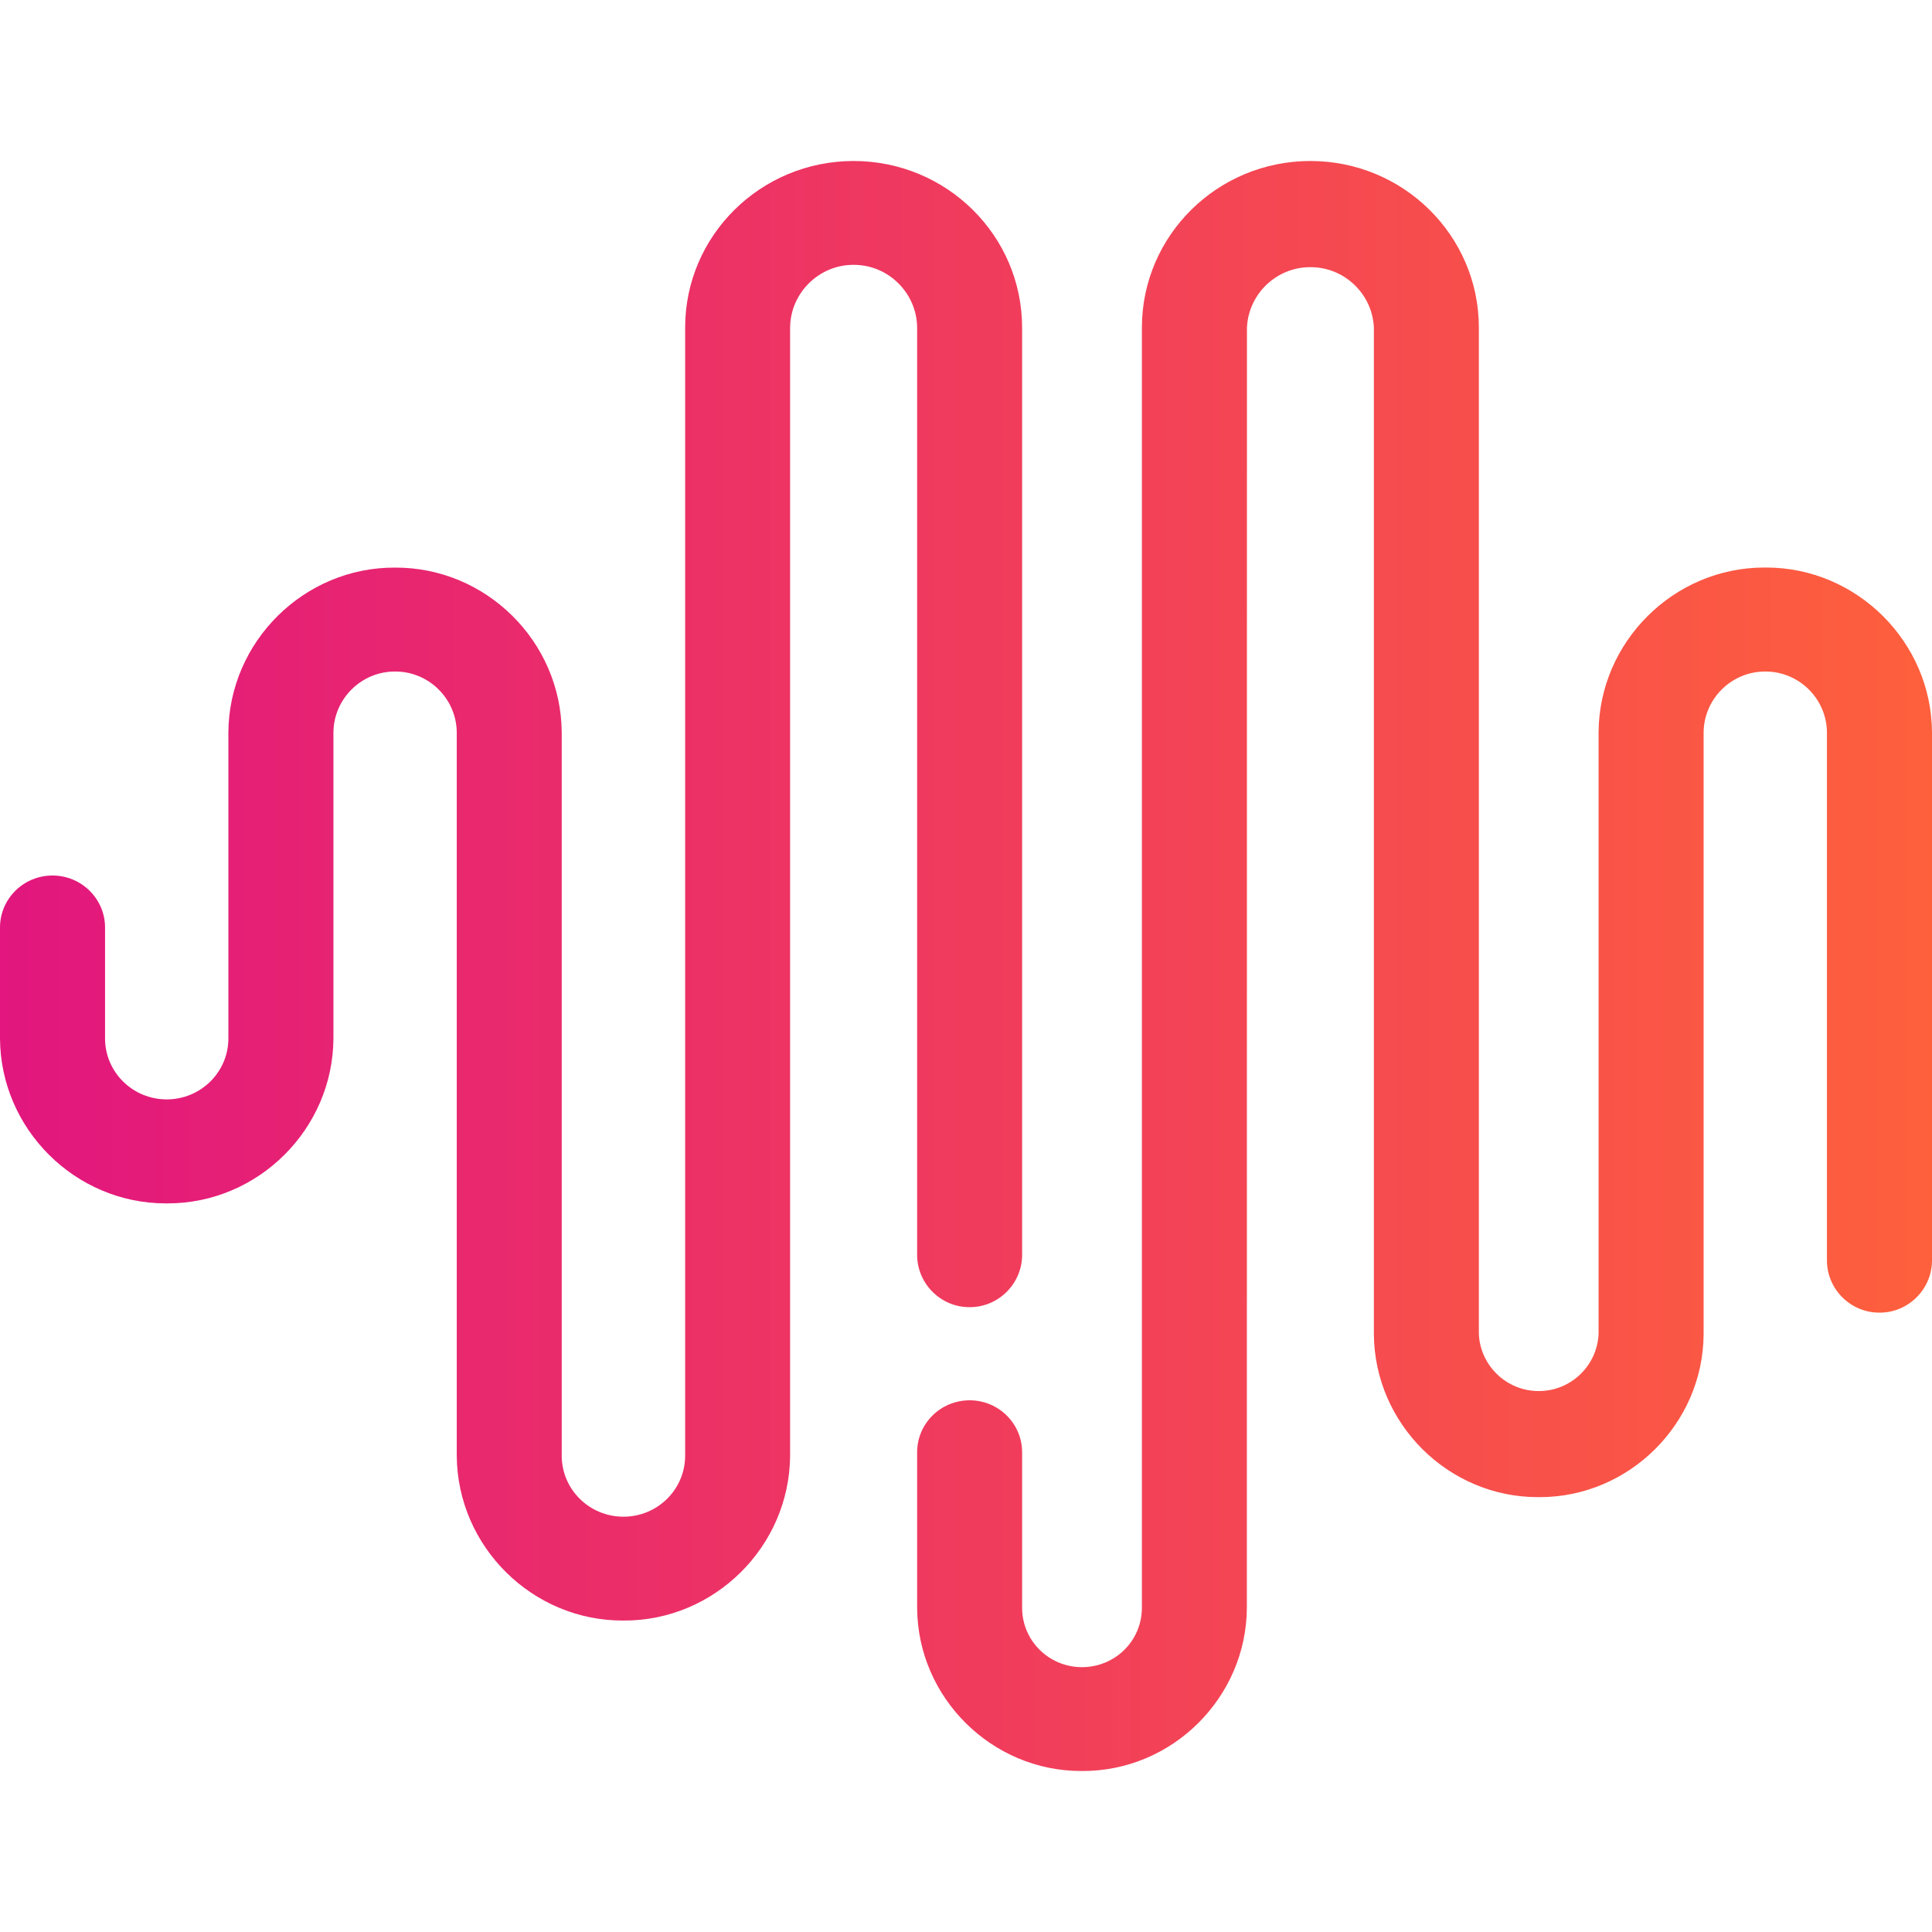
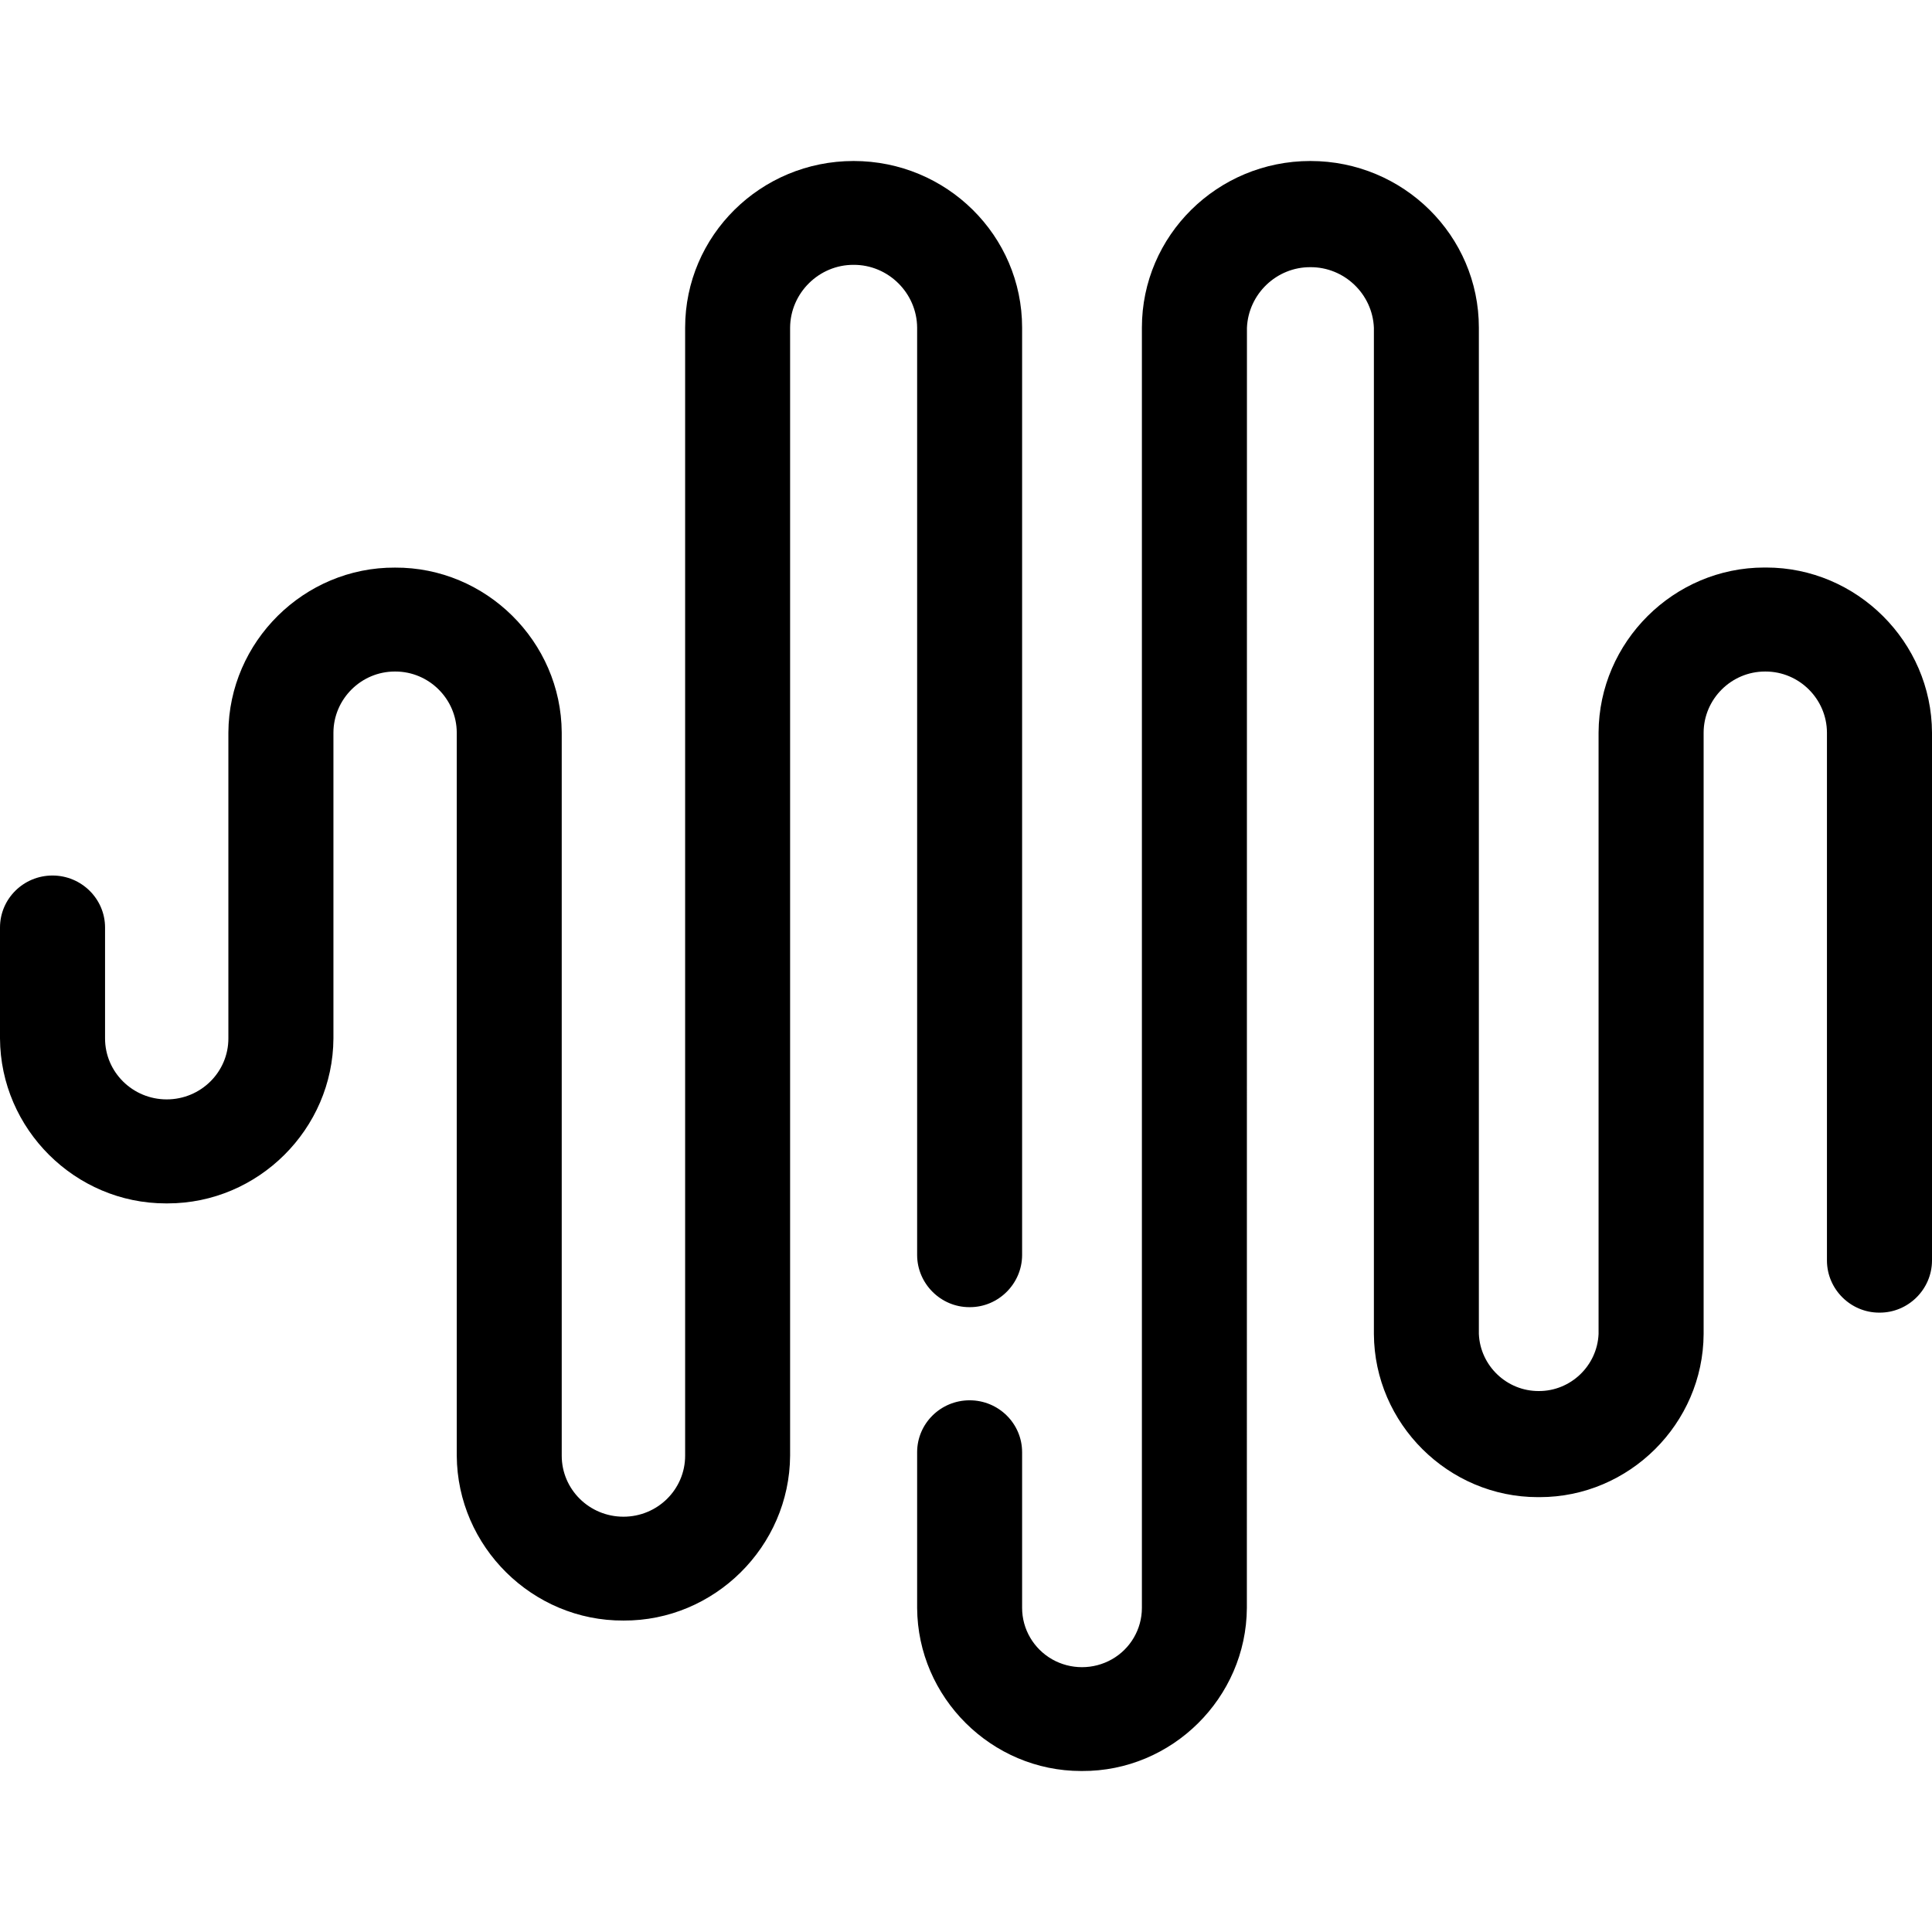
- <svg xmlns="http://www.w3.org/2000/svg" width="100%" height="100%" viewBox="0 0 300 300" version="1.1" xml:space="preserve" style="fill-rule:evenodd;clip-rule:evenodd;stroke-linejoin:round;stroke-miterlimit:2;">
-   <g transform="matrix(12.5,0,0,12.5,0,0)">
-     <path d="M16.278,2C17.434,2 18.371,2.927 18.371,4.07L18.371,16.571C18.388,16.967 18.719,17.282 19.115,17.28C19.511,17.282 19.841,16.966 19.858,16.571L19.858,9.099C19.864,7.973 20.792,7.05 21.918,7.05C21.922,7.05 21.936,7.05 21.94,7.05C23.066,7.05 23.995,7.974 24,9.1L24,15.661C23.998,16.017 23.704,16.308 23.348,16.306C23.347,16.306 23.345,16.306 23.344,16.306C22.989,16.306 22.697,16.016 22.695,15.661L22.695,9.1C22.693,8.683 22.35,8.342 21.933,8.342L21.925,8.342C21.508,8.342 21.165,8.683 21.163,9.1L21.163,16.572C21.157,17.685 20.239,18.598 19.126,18.598L19.104,18.598C17.991,18.598 17.073,17.685 17.067,16.572L17.067,4.072C17.05,3.652 16.699,3.317 16.279,3.319C15.859,3.316 15.508,3.651 15.49,4.071L15.489,19.975C15.482,21.092 14.558,22.006 13.441,22C13.437,22 13.434,22 13.43,22C12.317,22 11.399,21.087 11.393,19.974L11.393,18.04C11.393,17.684 11.685,17.395 12.045,17.395C12.405,17.395 12.697,17.684 12.697,18.04L12.697,19.974C12.697,20.237 12.839,20.48 13.069,20.612C13.299,20.743 13.583,20.743 13.813,20.612C14.042,20.482 14.185,20.238 14.185,19.974L14.185,4.07C14.185,2.927 15.122,2 16.278,2ZM10.604,2C11.76,2 12.697,2.927 12.697,4.07L12.697,15.593C12.695,15.947 12.403,16.238 12.049,16.238L12.041,16.238C11.687,16.238 11.395,15.947 11.393,15.593L11.393,4.07C11.39,3.64 11.034,3.288 10.604,3.29C10.174,3.288 9.818,3.64 9.815,4.07L9.815,18.083C9.808,19.212 8.874,20.137 7.745,20.131C6.615,20.137 5.681,19.213 5.674,18.083L5.674,9.1C5.672,8.683 5.329,8.342 4.912,8.342L4.904,8.342C4.487,8.342 4.144,8.683 4.142,9.1L4.142,12.9C4.136,14.026 3.208,14.949 2.082,14.949L2.06,14.949C0.934,14.949 0.006,14.026 0,12.9L0,11.522C0,11.165 0.292,10.876 0.652,10.876C1.012,10.876 1.305,11.166 1.305,11.522L1.305,12.9C1.305,13.318 1.648,13.657 2.071,13.657C2.494,13.657 2.837,13.318 2.837,12.9L2.837,9.099C2.844,7.97 3.778,7.045 4.907,7.051C6.037,7.045 6.971,7.969 6.978,9.099L6.978,18.083C6.978,18.502 7.321,18.841 7.745,18.841C8.168,18.841 8.511,18.502 8.511,18.083L8.511,4.07C8.511,2.927 9.448,2 10.604,2Z" style="fill:url(#_Linear1);fill-rule:nonzero;" />
-   </g>
-   <defs>
-     <linearGradient id="_Linear1" x1="0" y1="0" x2="1" y2="0" gradientUnits="userSpaceOnUse" gradientTransform="matrix(24.04368,0,0,24.04368,0,12.01141)">
-       <stop offset="0" style="stop-color:rgb(226,22,126);stop-opacity:1" />
-       <stop offset="1" style="stop-color:rgb(254,96,60);stop-opacity:1" />
-     </linearGradient>
-   </defs>
+ <svg xmlns="http://www.w3.org/2000/svg" viewBox="0 0 24 24">
+   <path fill="currentColor" d="M16.278,2C17.434,2 18.371,2.927 18.371,4.07L18.371,16.571C18.388,16.967 18.719,17.282 19.115,17.28C19.511,17.282 19.841,16.966 19.858,16.571L19.858,9.099C19.864,7.973 20.792,7.05 21.918,7.05C21.922,7.05 21.936,7.05 21.94,7.05C23.066,7.05 23.995,7.974 24,9.1L24,15.661C23.998,16.017 23.704,16.308 23.348,16.306C23.347,16.306 23.345,16.306 23.344,16.306C22.989,16.306 22.697,16.016 22.695,15.661L22.695,9.1C22.693,8.683 22.35,8.342 21.933,8.342L21.925,8.342C21.508,8.342 21.165,8.683 21.163,9.1L21.163,16.572C21.157,17.685 20.239,18.598 19.126,18.598L19.104,18.598C17.991,18.598 17.073,17.685 17.067,16.572L17.067,4.072C17.05,3.652 16.699,3.317 16.279,3.319C15.859,3.316 15.508,3.651 15.49,4.071L15.489,19.975C15.482,21.092 14.558,22.006 13.441,22C13.437,22 13.434,22 13.43,22C12.317,22 11.399,21.087 11.393,19.974L11.393,18.04C11.393,17.684 11.685,17.395 12.045,17.395C12.405,17.395 12.697,17.684 12.697,18.04L12.697,19.974C12.697,20.237 12.839,20.48 13.069,20.612C13.299,20.743 13.583,20.743 13.813,20.612C14.042,20.482 14.185,20.238 14.185,19.974L14.185,4.07C14.185,2.927 15.122,2 16.278,2ZM10.604,2C11.76,2 12.697,2.927 12.697,4.07L12.697,15.593C12.695,15.947 12.403,16.238 12.049,16.238L12.041,16.238C11.687,16.238 11.395,15.947 11.393,15.593L11.393,4.07C11.39,3.64 11.034,3.288 10.604,3.29C10.174,3.288 9.818,3.64 9.815,4.07L9.815,18.083C9.808,19.212 8.874,20.137 7.745,20.131C6.615,20.137 5.681,19.213 5.674,18.083L5.674,9.1C5.672,8.683 5.329,8.342 4.912,8.342L4.904,8.342C4.487,8.342 4.144,8.683 4.142,9.1L4.142,12.9C4.136,14.026 3.208,14.949 2.082,14.949L2.06,14.949C0.934,14.949 0.006,14.026 0,12.9L0,11.522C0,11.165 0.292,10.876 0.652,10.876C1.012,10.876 1.305,11.166 1.305,11.522L1.305,12.9C1.305,13.318 1.648,13.657 2.071,13.657C2.494,13.657 2.837,13.318 2.837,12.9L2.837,9.099C2.844,7.97 3.778,7.045 4.907,7.051C6.037,7.045 6.971,7.969 6.978,9.099L6.978,18.083C6.978,18.502 7.321,18.841 7.745,18.841C8.168,18.841 8.511,18.502 8.511,18.083L8.511,4.07C8.511,2.927 9.448,2 10.604,2Z" />
</svg>
